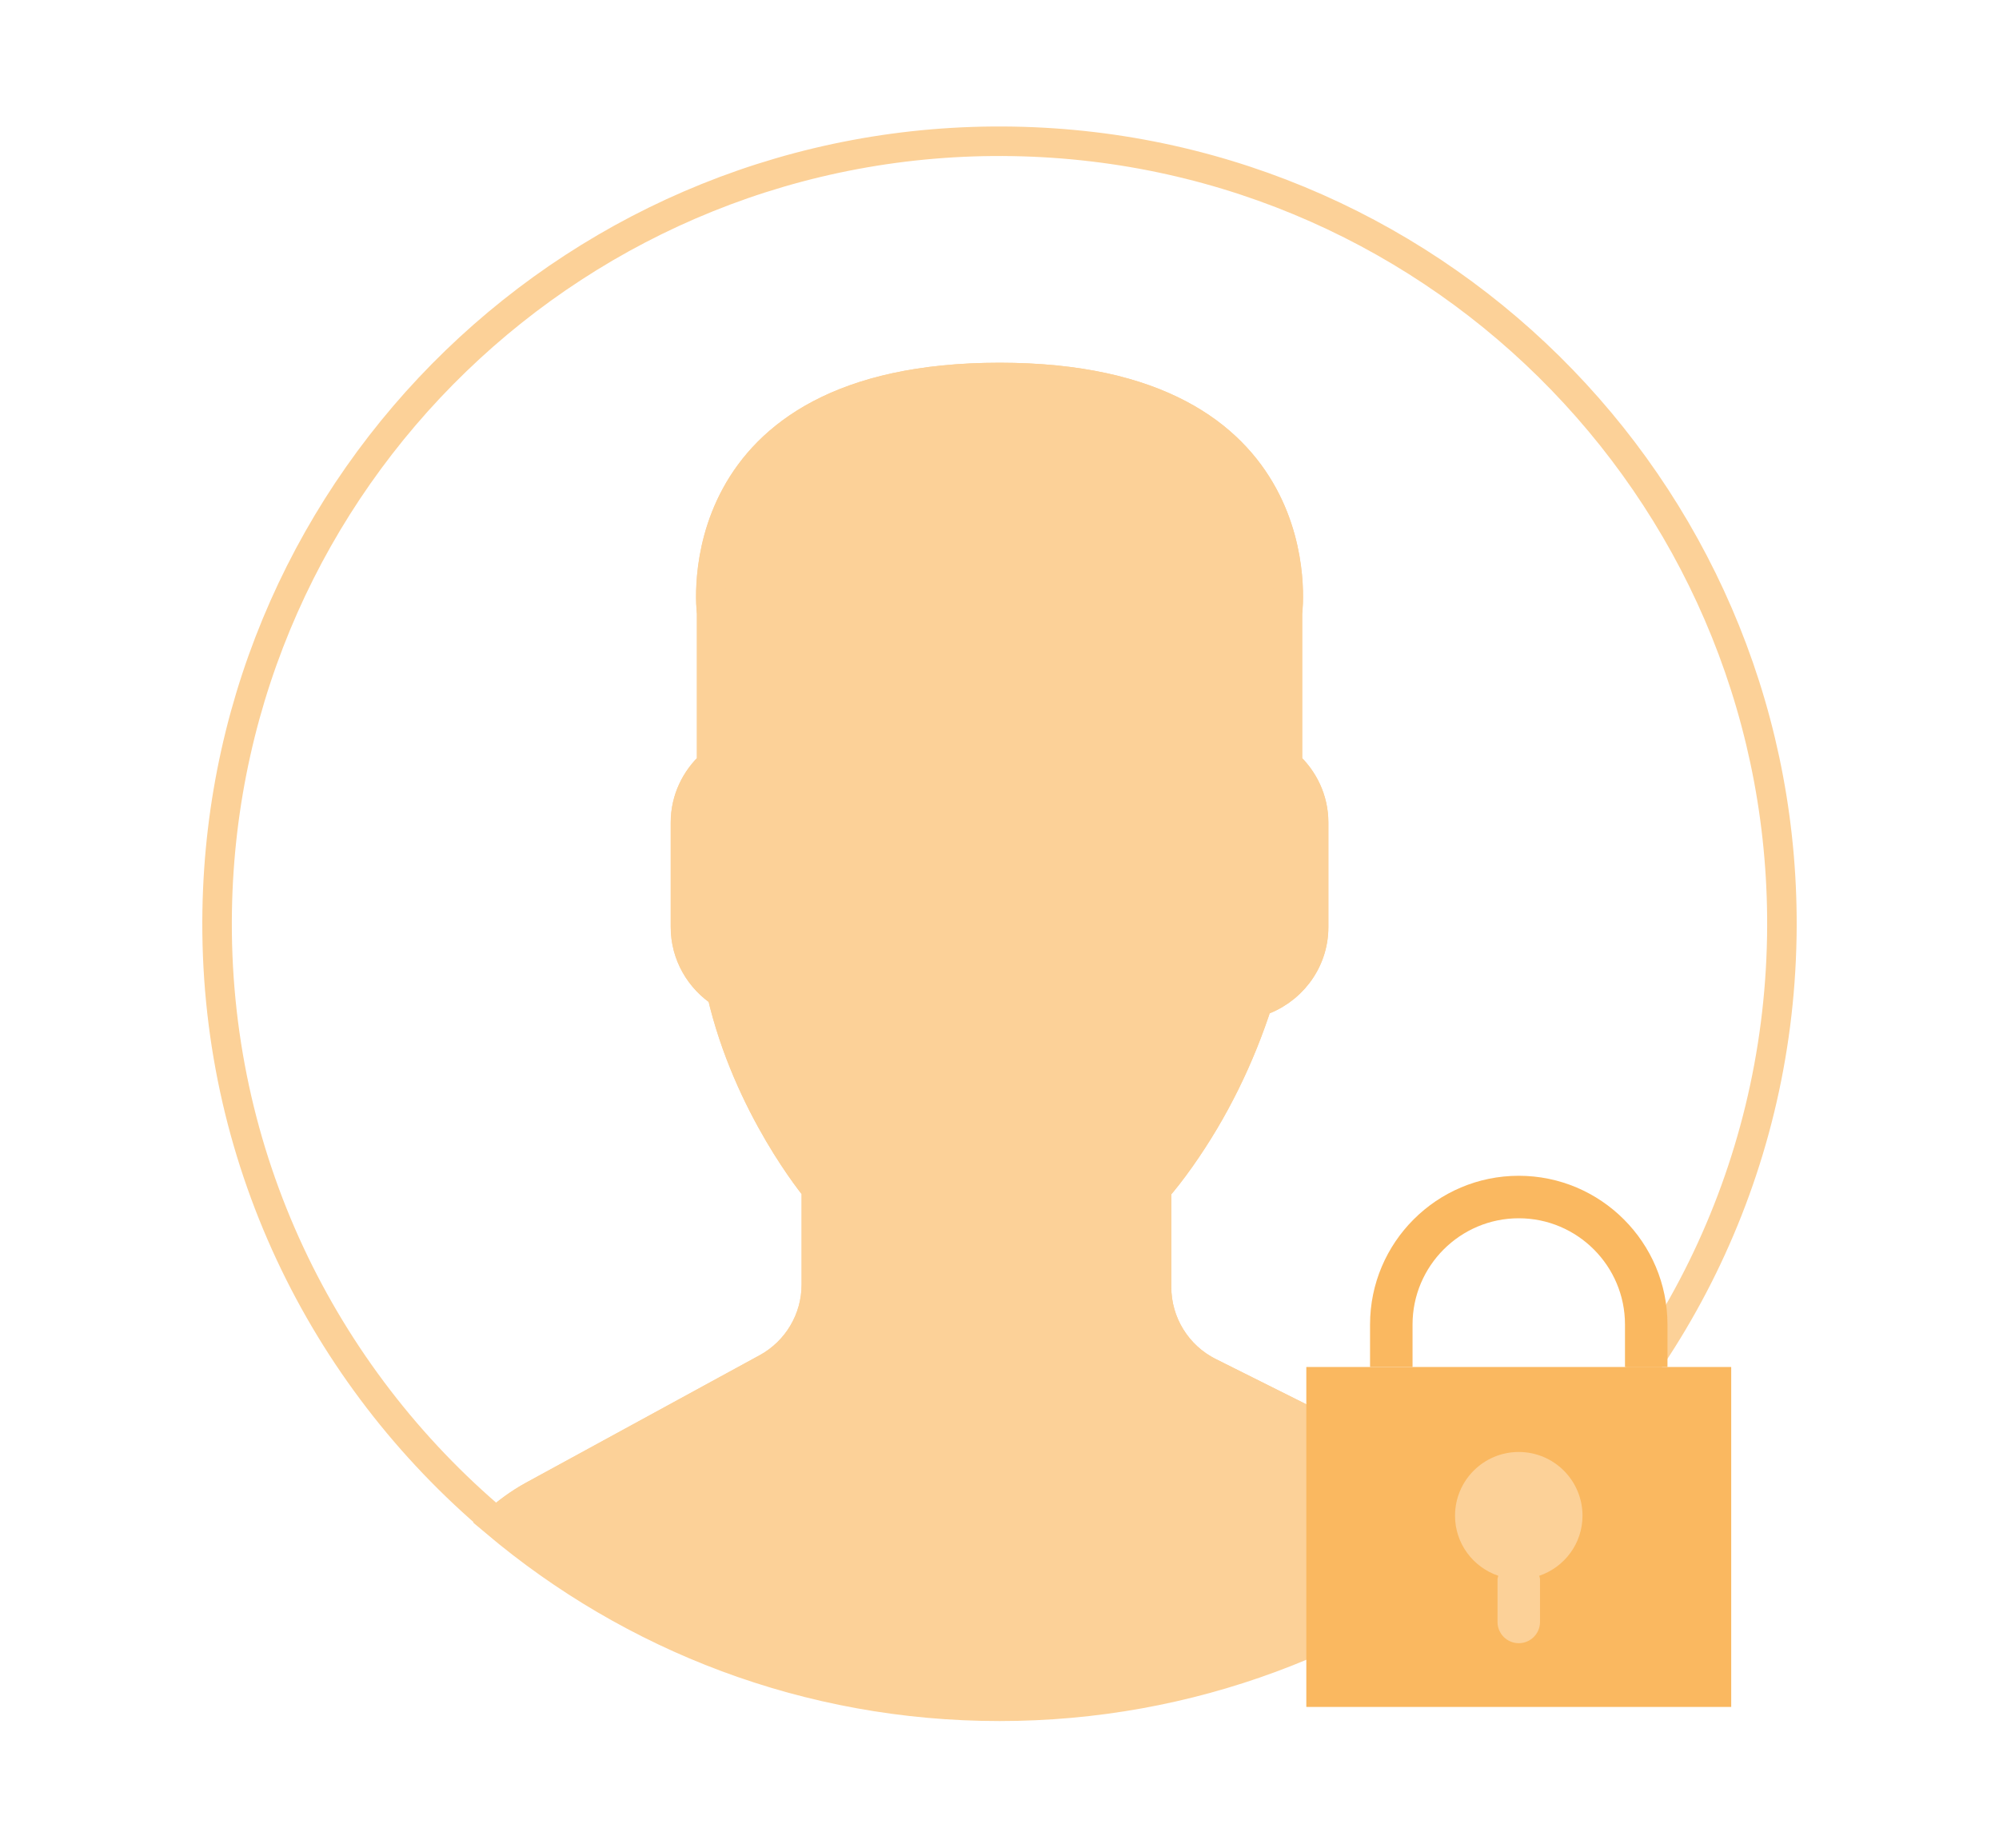
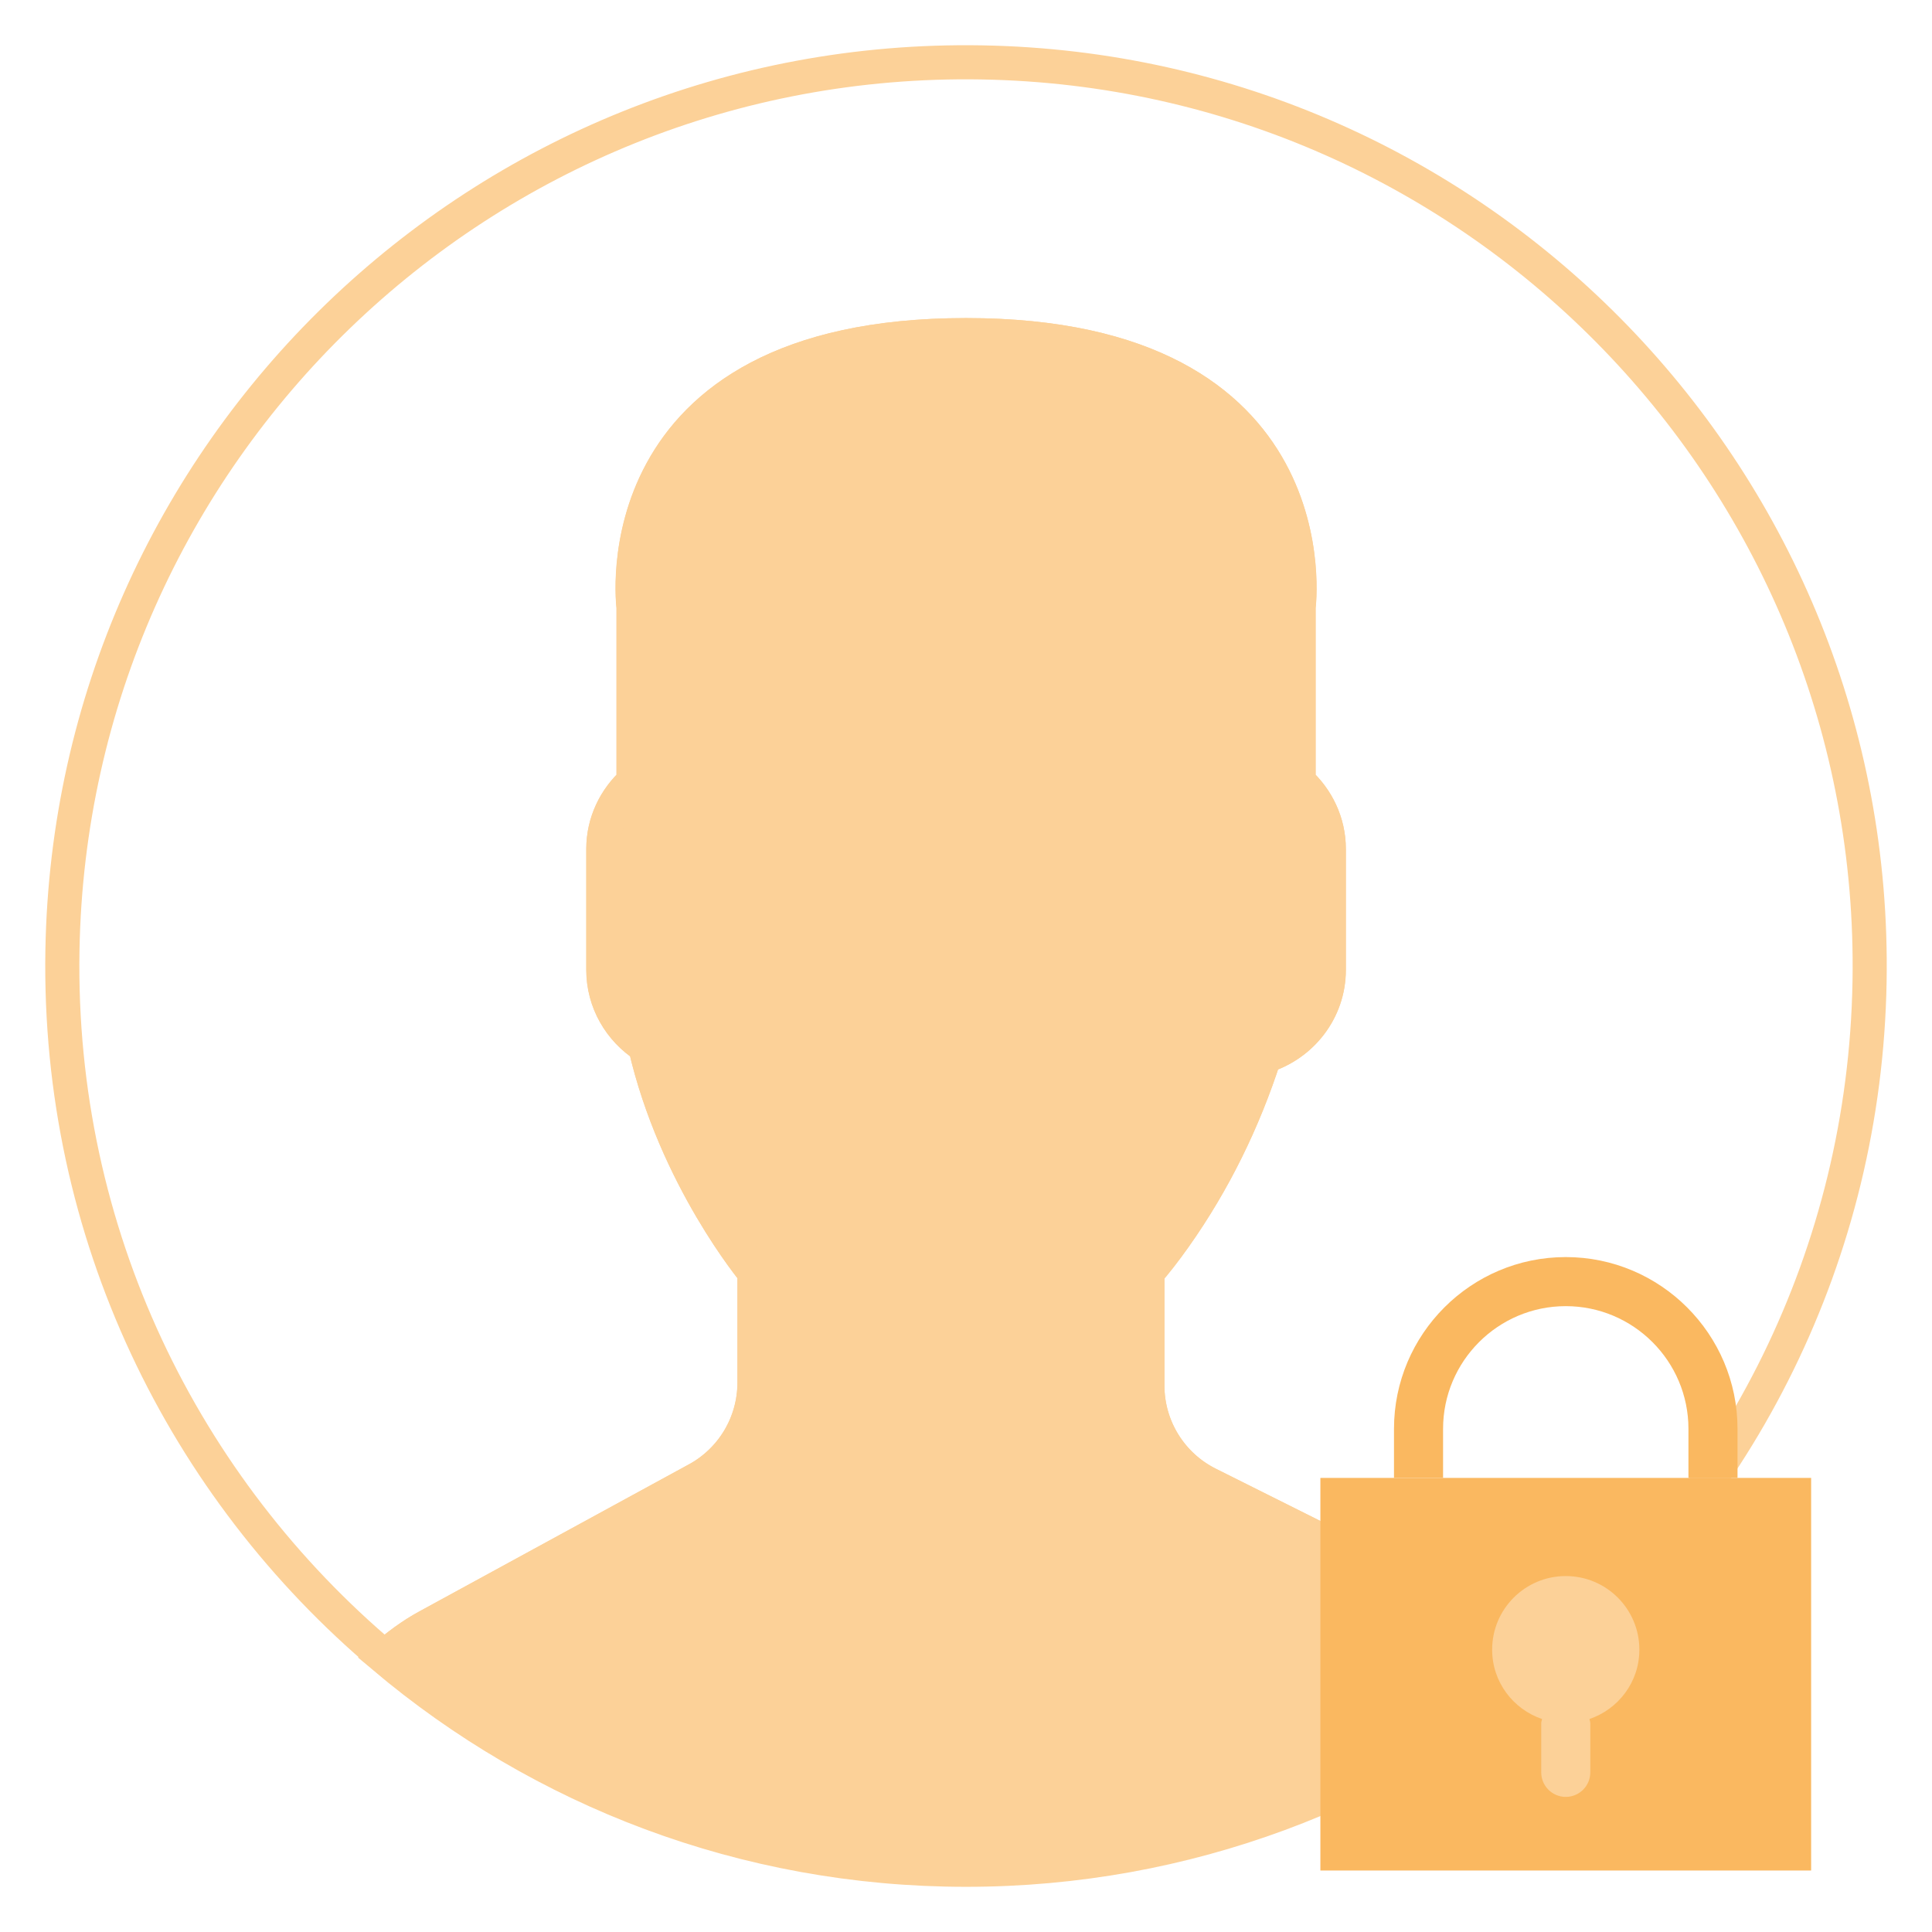
- <svg xmlns="http://www.w3.org/2000/svg" viewBox="0 0 57.35 53" version="1.1" id="svg4" width="57.35" height="53">
-   <defs id="defs8">
- 
- 
- 
- 
- 
- 
- 
- 
- 
- 
- 
- 
- 
- 
- 
- 	
- 	
- </defs>
-   <g id="g1033">
-     <rect style="opacity:1;fill:none;fill-opacity:1;stroke:none;stroke-width:0.322;stroke-linecap:round;stroke-linejoin:miter;stroke-miterlimit:4;stroke-dasharray:none;stroke-dashoffset:0;stroke-opacity:1;paint-order:stroke fill markers" id="rect833" width="57.35" height="53" x="0" y="0" />
-     <path id="path915" d="m 21.995,39.251 -6.698,3.654 c -0.393,0.214 -0.746,0.478 -1.075,0.765 3.905,3.293 8.946,5.279 14.454,5.279 5.467,0 10.476,-1.957 14.37,-5.205 -0.359,-0.303 -0.749,-0.576 -1.181,-0.791 l -7.172,-3.586 c -0.927,-0.463 -1.512,-1.41 -1.512,-2.446 v -2.814 c 0.202,-0.23 0.432,-0.524 0.679,-0.873 0.978,-1.381 1.717,-2.9 2.23,-4.493 0.92,-0.284 1.598,-1.133 1.598,-2.143 v -3.004 c 0,-0.661 -0.294,-1.251 -0.751,-1.665 v -4.342 c 0,0 0.892,-6.757 -8.259,-6.757 -9.151,0 -8.259,6.757 -8.259,6.757 v 4.342 c -0.457,0.413 -0.751,1.004 -0.751,1.665 v 3.004 c 0,0.791 0.416,1.488 1.039,1.89 0.751,3.267 2.716,5.619 2.716,5.619 v 2.745 c -8.47e-4,1 -0.548,1.92 -1.427,2.4 z" style="fill:#fcd198;fill-opacity:1;stroke:#fcd198;stroke-width:0.847;stroke-opacity:1" />
-     <g id="g919-3" transform="matrix(0.8471014,0,0,0.8471014,6.227431,3.204659)">
-       <path id="path917" d="M 26.953,1.004 C 12.32,0.754 0.254,12.414 0.004,27.047 -0.138,35.344 3.56,42.801 9.448,47.76 c 0.385,-0.336 0.798,-0.644 1.257,-0.894 l 7.907,-4.313 c 1.037,-0.566 1.683,-1.653 1.683,-2.835 v -3.24 c 0,0 -2.321,-2.776 -3.206,-6.633 -0.734,-0.475 -1.226,-1.296 -1.226,-2.231 v -3.546 c 0,-0.78 0.347,-1.477 0.886,-1.965 v -5.126 c 0,0 -1.053,-7.977 9.75,-7.977 10.803,0 9.75,7.977 9.75,7.977 v 5.126 c 0.54,0.488 0.886,1.185 0.886,1.965 v 3.546 c 0,1.192 -0.8,2.195 -1.886,2.53 -0.605,1.881 -1.478,3.674 -2.632,5.304 -0.291,0.411 -0.563,0.759 -0.801,1.03 V 39.8 c 0,1.223 0.691,2.342 1.785,2.888 l 8.467,4.233 c 0.508,0.254 0.967,0.575 1.39,0.932 5.71,-4.762 9.399,-11.882 9.536,-19.9 C 53.246,13.32 41.587,1.254 26.953,1.004 Z" style="fill:none;fill-opacity:1;stroke:#fcd198;stroke-opacity:1" />
-     </g>
-     <g transform="matrix(0.6094915,0,0,0.6094915,13.70729,13.31214)" id="g891">
-       <rect x="39" y="42.5" style="fill:#fab860;fill-opacity:1" width="20" height="16" id="rect885" />
-       <path style="fill:#fcd198;fill-opacity:1" d="m 52,49.5 c 0,-1.657 -1.343,-3 -3,-3 -1.657,0 -3,1.343 -3,3 0,1.317 0.854,2.424 2.035,2.827 C 48.024,52.385 48,52.439 48,52.5 v 2 c 0,0.552 0.448,1 1,1 0.552,0 1,-0.448 1,-1 v -2 C 50,52.439 49.976,52.385 49.965,52.327 51.146,51.924 52,50.817 52,49.5 Z" id="path887" />
-       <path style="fill:#fab860;fill-opacity:1" d="m 44,40.5 c 0,-2.757 2.243,-5 5,-5 2.757,0 5,2.243 5,5 v 2 h 2 v -2 c 0,-3.86 -3.14,-7 -7,-7 -3.86,0 -7,3.14 -7,7 v 2 h 2 z" id="path889" />
+ <svg xmlns="http://www.w3.org/2000/svg" height="100" viewBox="0 0 100 100" width="100">
+   <path d="m0 0h100v100h-100z" fill="none" stroke-width="1.814" />
+   <g transform="matrix(2.083783 0 0 2.083783 -9.752062 -5.2202)">
+     <path d="m21.995 39.251-6.698 3.654c-.393.214-.746.478-1.075.765 3.905 3.293 8.946 5.279 14.454 5.279 5.467 0 10.476-1.957 14.37-5.205-.359-.303-.749-.576-1.181-.791l-7.172-3.586c-.927-.463-1.512-1.41-1.512-2.446v-2.814c.202-.23.432-.524.679-.873.978-1.381 1.717-2.9 2.23-4.493.92-.284 1.598-1.133 1.598-2.143v-3.004c0-.661-.294-1.251-.751-1.665v-4.342s.892-6.757-8.259-6.757-8.259 6.757-8.259 6.757v4.342c-.457.413-.751 1.004-.751 1.665v3.004c0 .791.416 1.488 1.039 1.89.751 3.267 2.716 5.619 2.716 5.619v2.745c-.001 1-.548 1.92-1.427 2.4z" fill="#fcd198" stroke="#fcd198" stroke-width=".847" />
+     <path d="m26.953 1.004c-14.633-.25-26.699 11.41-26.949 26.043-.142 8.297 3.556 15.754 9.444 20.713.385-.336.798-.644 1.257-.894l7.907-4.313c1.037-.566 1.683-1.653 1.683-2.835v-3.24s-2.321-2.776-3.206-6.633c-.734-.475-1.226-1.296-1.226-2.231v-3.546c0-.78.347-1.477.886-1.965v-5.126s-1.053-7.977 9.75-7.977 9.75 7.977 9.75 7.977v5.126c.54.488.886 1.185.886 1.965v3.546c0 1.192-.8 2.195-1.886 2.53-.605 1.881-1.478 3.674-2.632 5.304-.291.411-.563.759-.801 1.03v3.322c0 1.223.691 2.342 1.785 2.888l8.467 4.233c.508.254.967.575 1.39.932 5.71-4.762 9.399-11.882 9.536-19.9.252-14.633-11.407-26.699-26.041-26.949z" fill="none" stroke="#fcd198" transform="matrix(.8471014 0 0 .8471014 6.227431 3.204659)" />
+     <g transform="matrix(.6094915 0 0 .6094915 13.70729 13.31214)">
+       <path d="m39 42.5h20v16h-20z" fill="#fab860" />
+       <path d="m52 49.5c0-1.657-1.343-3-3-3s-3 1.343-3 3c0 1.317.854 2.424 2.035 2.827-.011.058-.035.112-.035.173v2c0 .552.448 1 1 1s1-.448 1-1v-2c0-.061-.024-.115-.035-.173 1.181-.403 2.035-1.51 2.035-2.827z" fill="#fcd198" />
+       <path d="m44 40.5c0-2.757 2.243-5 5-5s5 2.243 5 5v2h2v-2c0-3.86-3.14-7-7-7s-7 3.14-7 7v2h2z" fill="#fab860" />
    </g>
  </g>
</svg>
